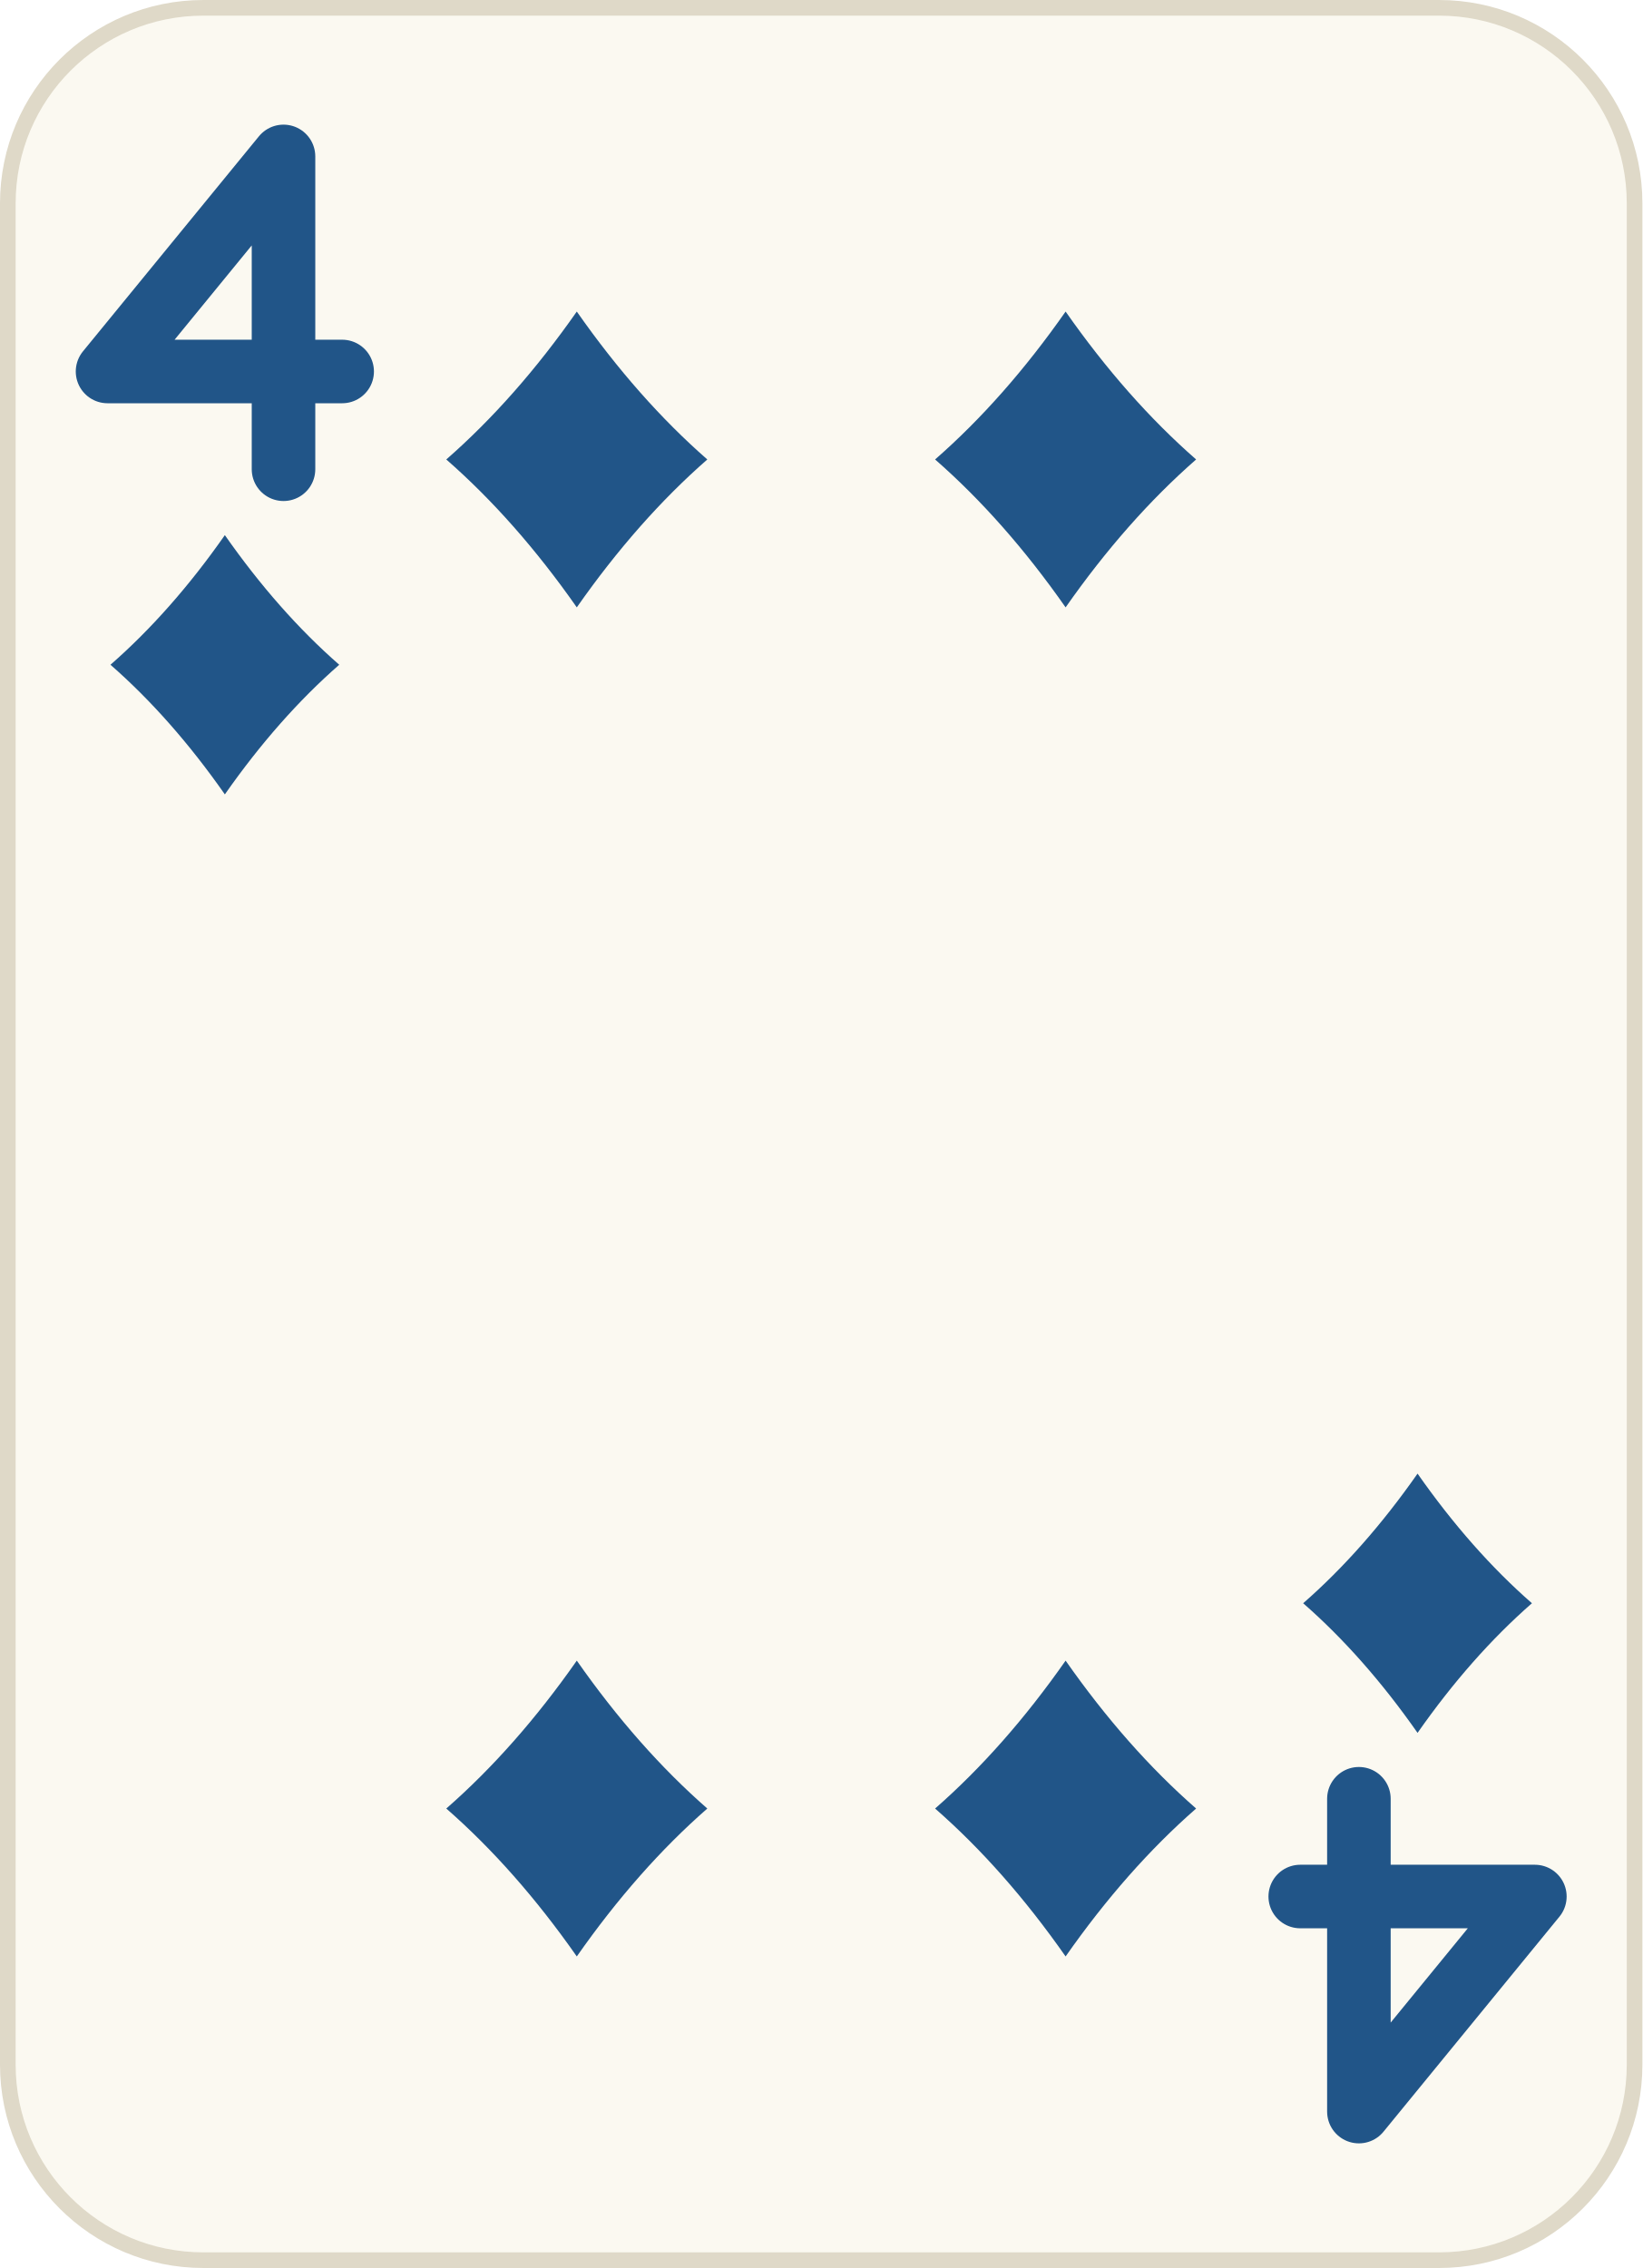
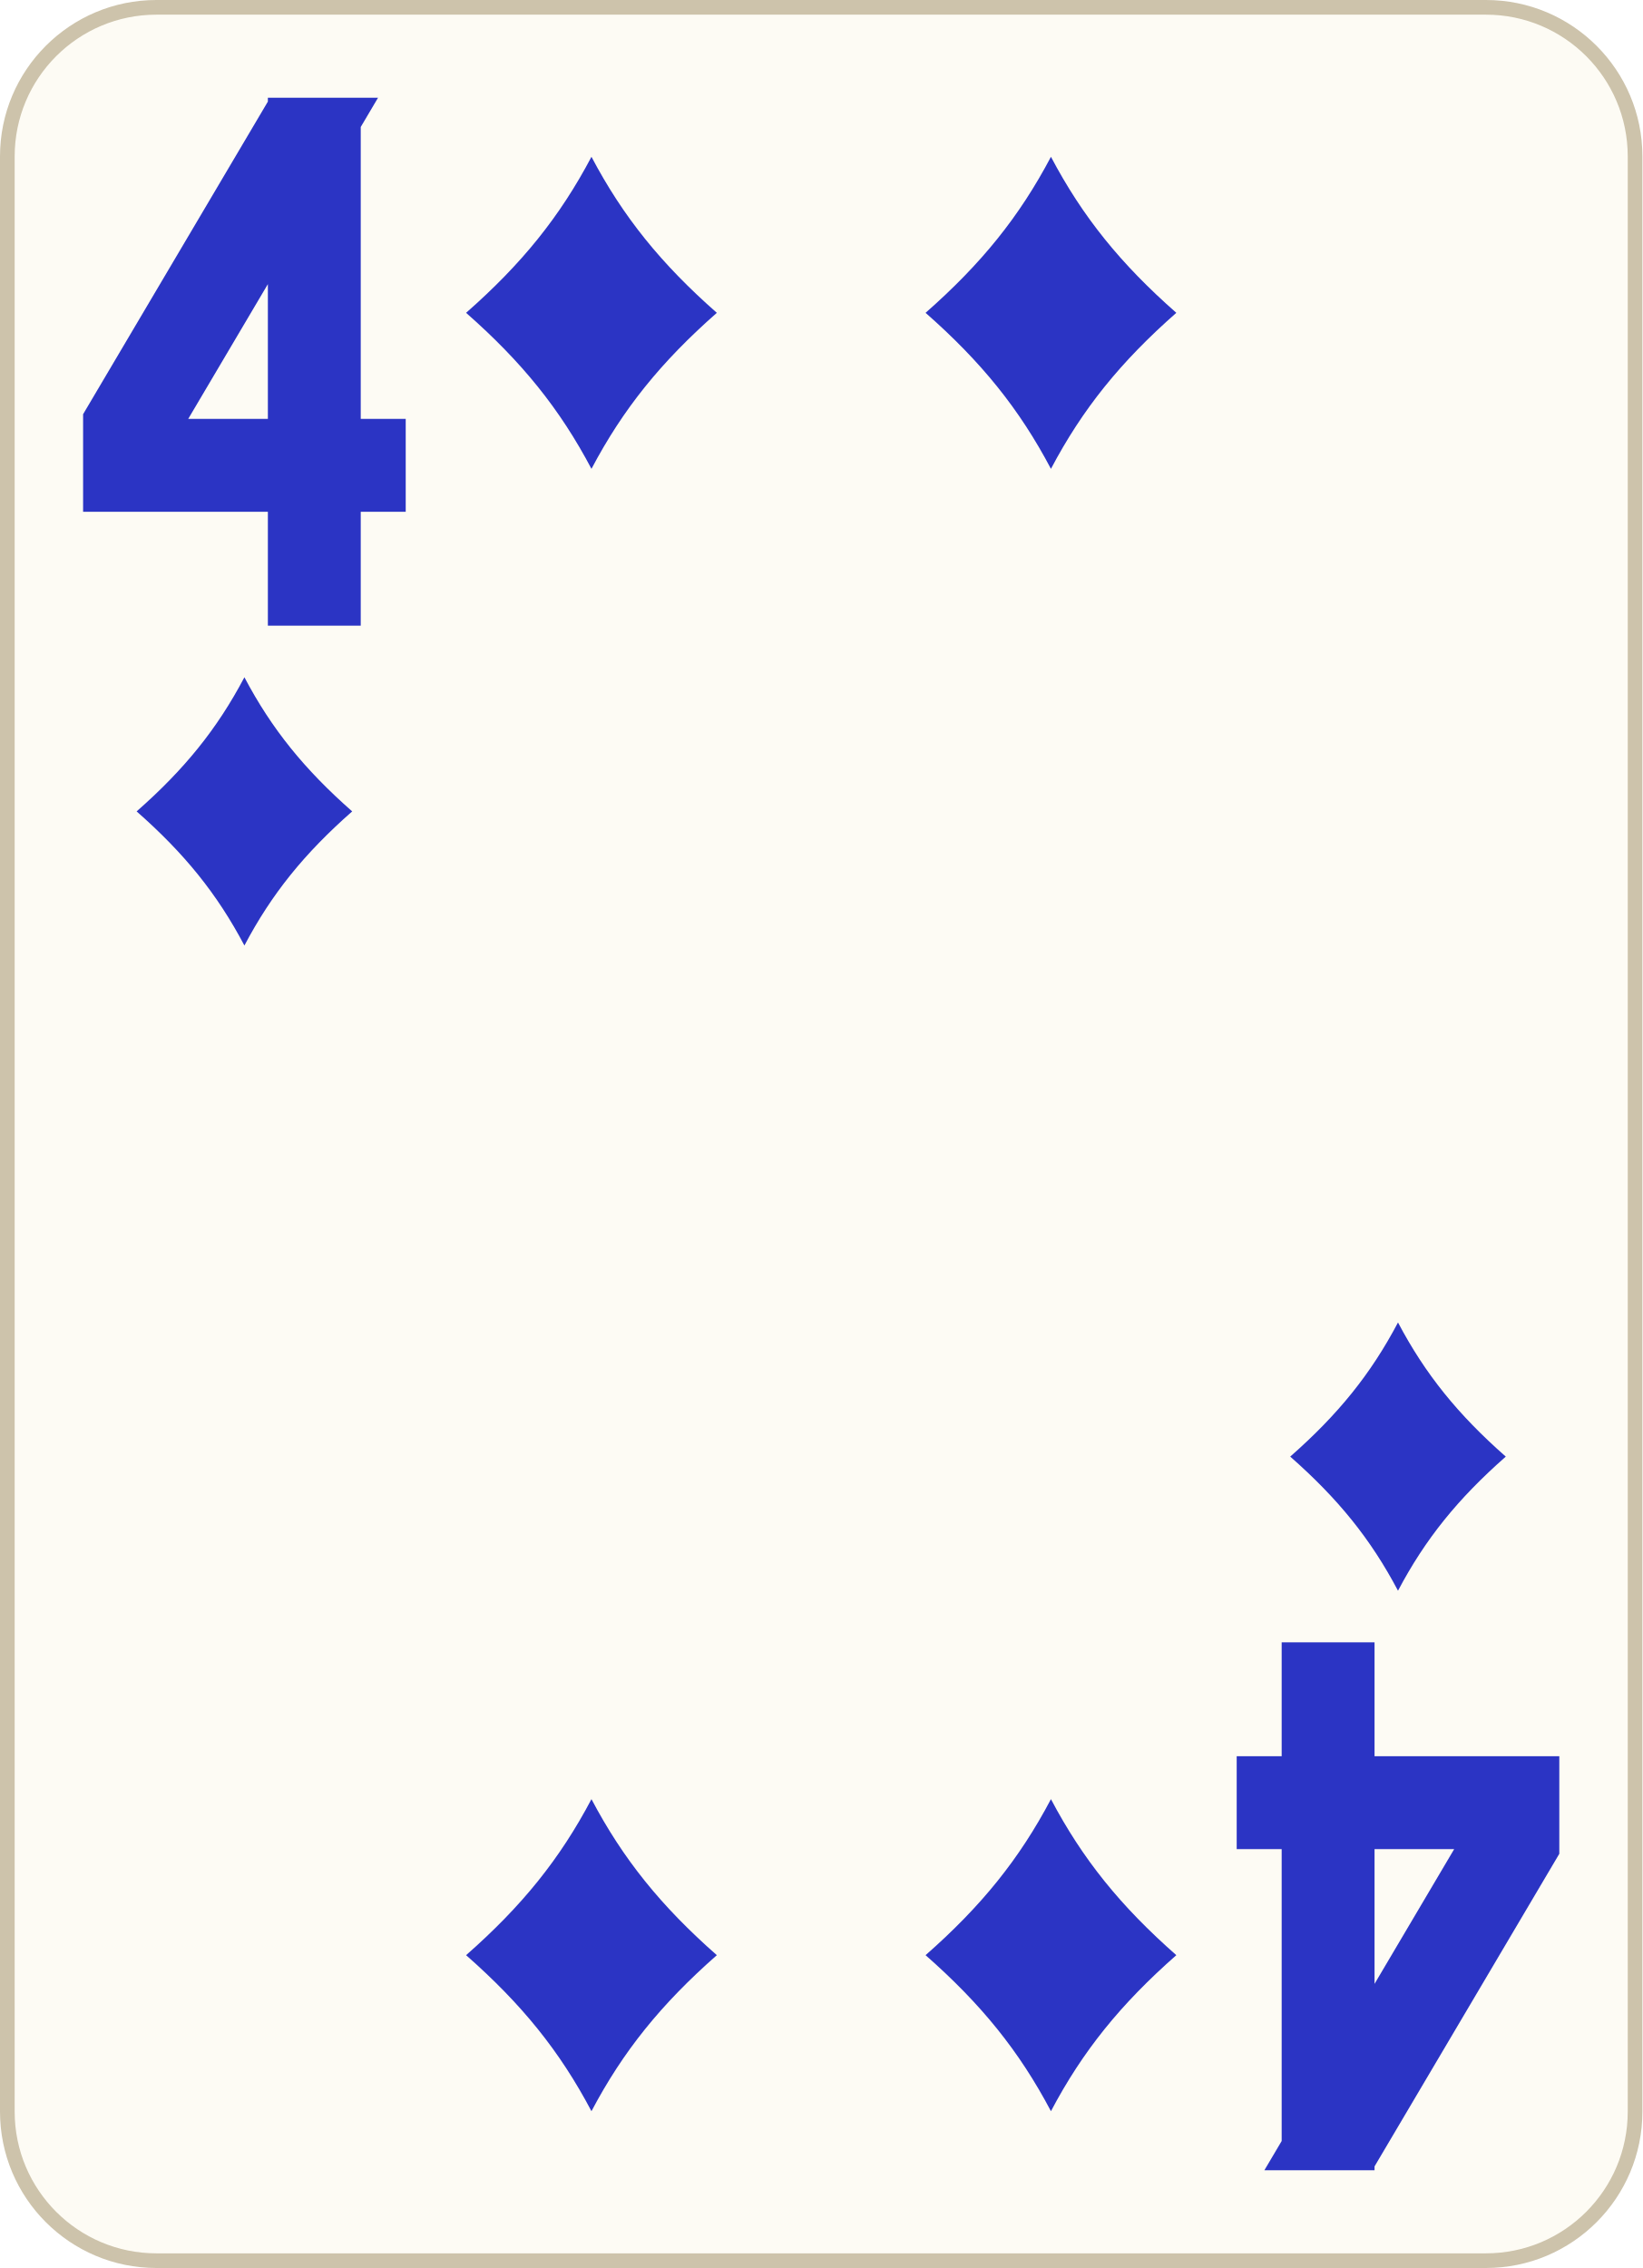
<svg xmlns="http://www.w3.org/2000/svg" width="168" height="232" viewBox="0 0 168 232" preserveAspectRatio="none">
-   <rect x=".8" y=".8" width="166.4" height="230.4" rx="20" fill="#fbf9f1" stroke="#dfd9c8" stroke-width="1.6" />
-   <g color="#215588" fill="currentColor">
+   <defs>
+     <path id="pip" d="M0-56C11.4-34.4 25-17.6 45 0C25 17.6 11.4 34.4 0 56C-11.4 34.4-25 17.6-45 0C-25-17.6-11.4-34.4 0-56Z" />
+     <clipPath id="rank-box">
+       <rect x="8.5" y="10" width="33" height="54" />
+     </clipPath>
    <g id="index">
-       <path d="M6 33 V1 L-12 23 H12" transform="translate(23 15)" fill="none" stroke="currentColor" stroke-width="6.5" stroke-linecap="round" stroke-linejoin="round" />
-       <path d="M0-17 Q7-7 15 0 Q7 7 0 17 Q-7 7-15 0 Q-7-7 0-17Z" transform="translate(23 68) scale(0.78)" />
+       <g clip-path="url(#rank-box)">
+         <path d="M7.15-2V56M-16.5 37.6H16.5M10.75-4.4L-14.9 39" transform="translate(25 10)" fill="none" stroke="currentColor" stroke-width="9.5" stroke-miterlimit="3" />
+       </g>
+       <use href="#pip" transform="translate(25 83) scale(0.245)" />
    </g>
+   </defs>
+   <rect x=".75" y=".75" width="166.5" height="230.5" rx="15.25" fill="#fdfbf4" stroke="#cdc3ab" stroke-width="1.5" />
+   <g color="#2b34c4" fill="currentColor">
+     <use href="#pip" transform="translate(60.5 32) scale(0.285)" />
+     <use href="#pip" transform="translate(60.5 200) rotate(180) scale(0.285)" />
+     <use href="#pip" transform="translate(107.5 32) scale(0.285)" />
+     <use href="#pip" transform="translate(107.5 200) rotate(180) scale(0.285)" />
+     <use href="#index" />
    <use href="#index" transform="rotate(180 84 116)" />
-     <g id="pips">
-       <path d="M0-17 Q7-7 15 0 Q7 7 0 17 Q-7 7-15 0 Q-7-7 0-17Z" transform="translate(59 47) scale(0.89)" />
-       <path d="M0-17 Q7-7 15 0 Q7 7 0 17 Q-7 7-15 0 Q-7-7 0-17Z" transform="translate(109 47) scale(0.89)" />
-       <path d="M0-17 Q7-7 15 0 Q7 7 0 17 Q-7 7-15 0 Q-7-7 0-17Z" transform="translate(59 185) scale(-0.89)" />
-       <path d="M0-17 Q7-7 15 0 Q7 7 0 17 Q-7 7-15 0 Q-7-7 0-17Z" transform="translate(109 185) scale(-0.89)" />
-     </g>
  </g>
</svg>
